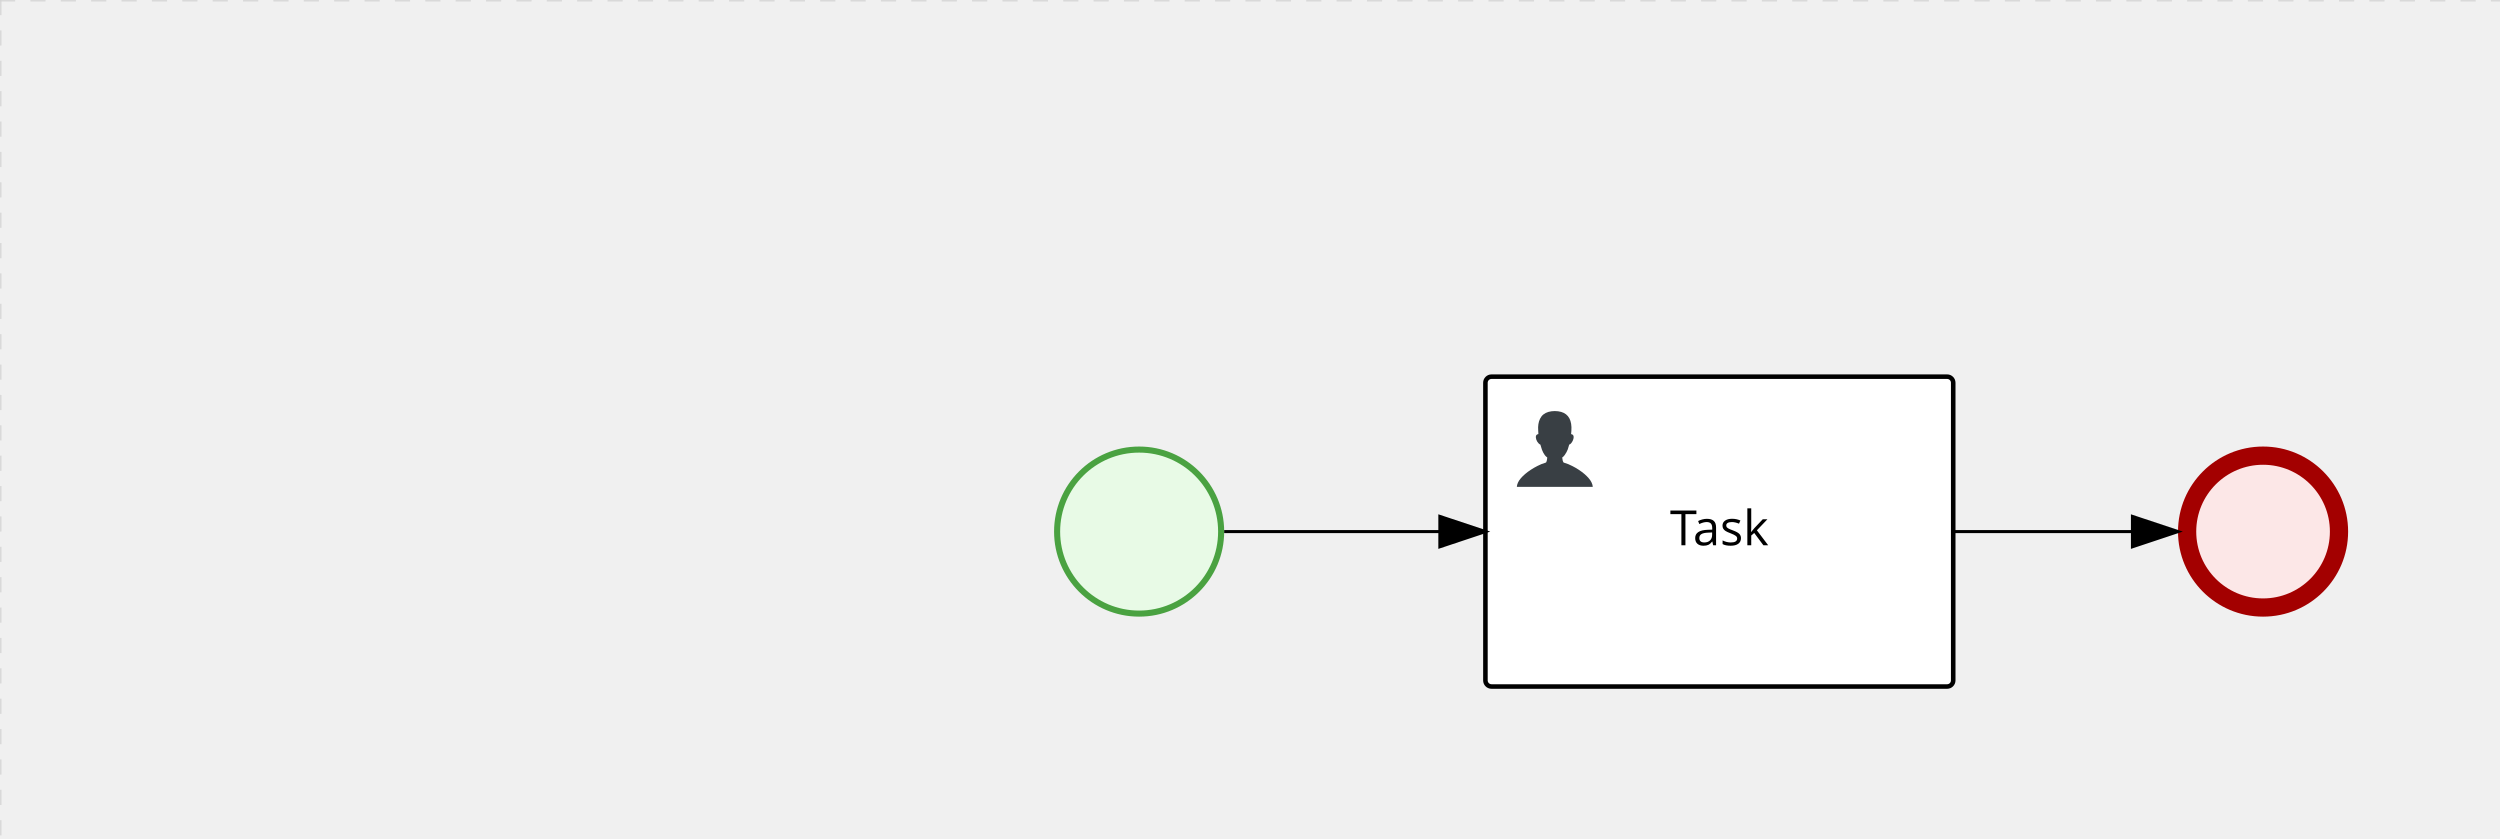
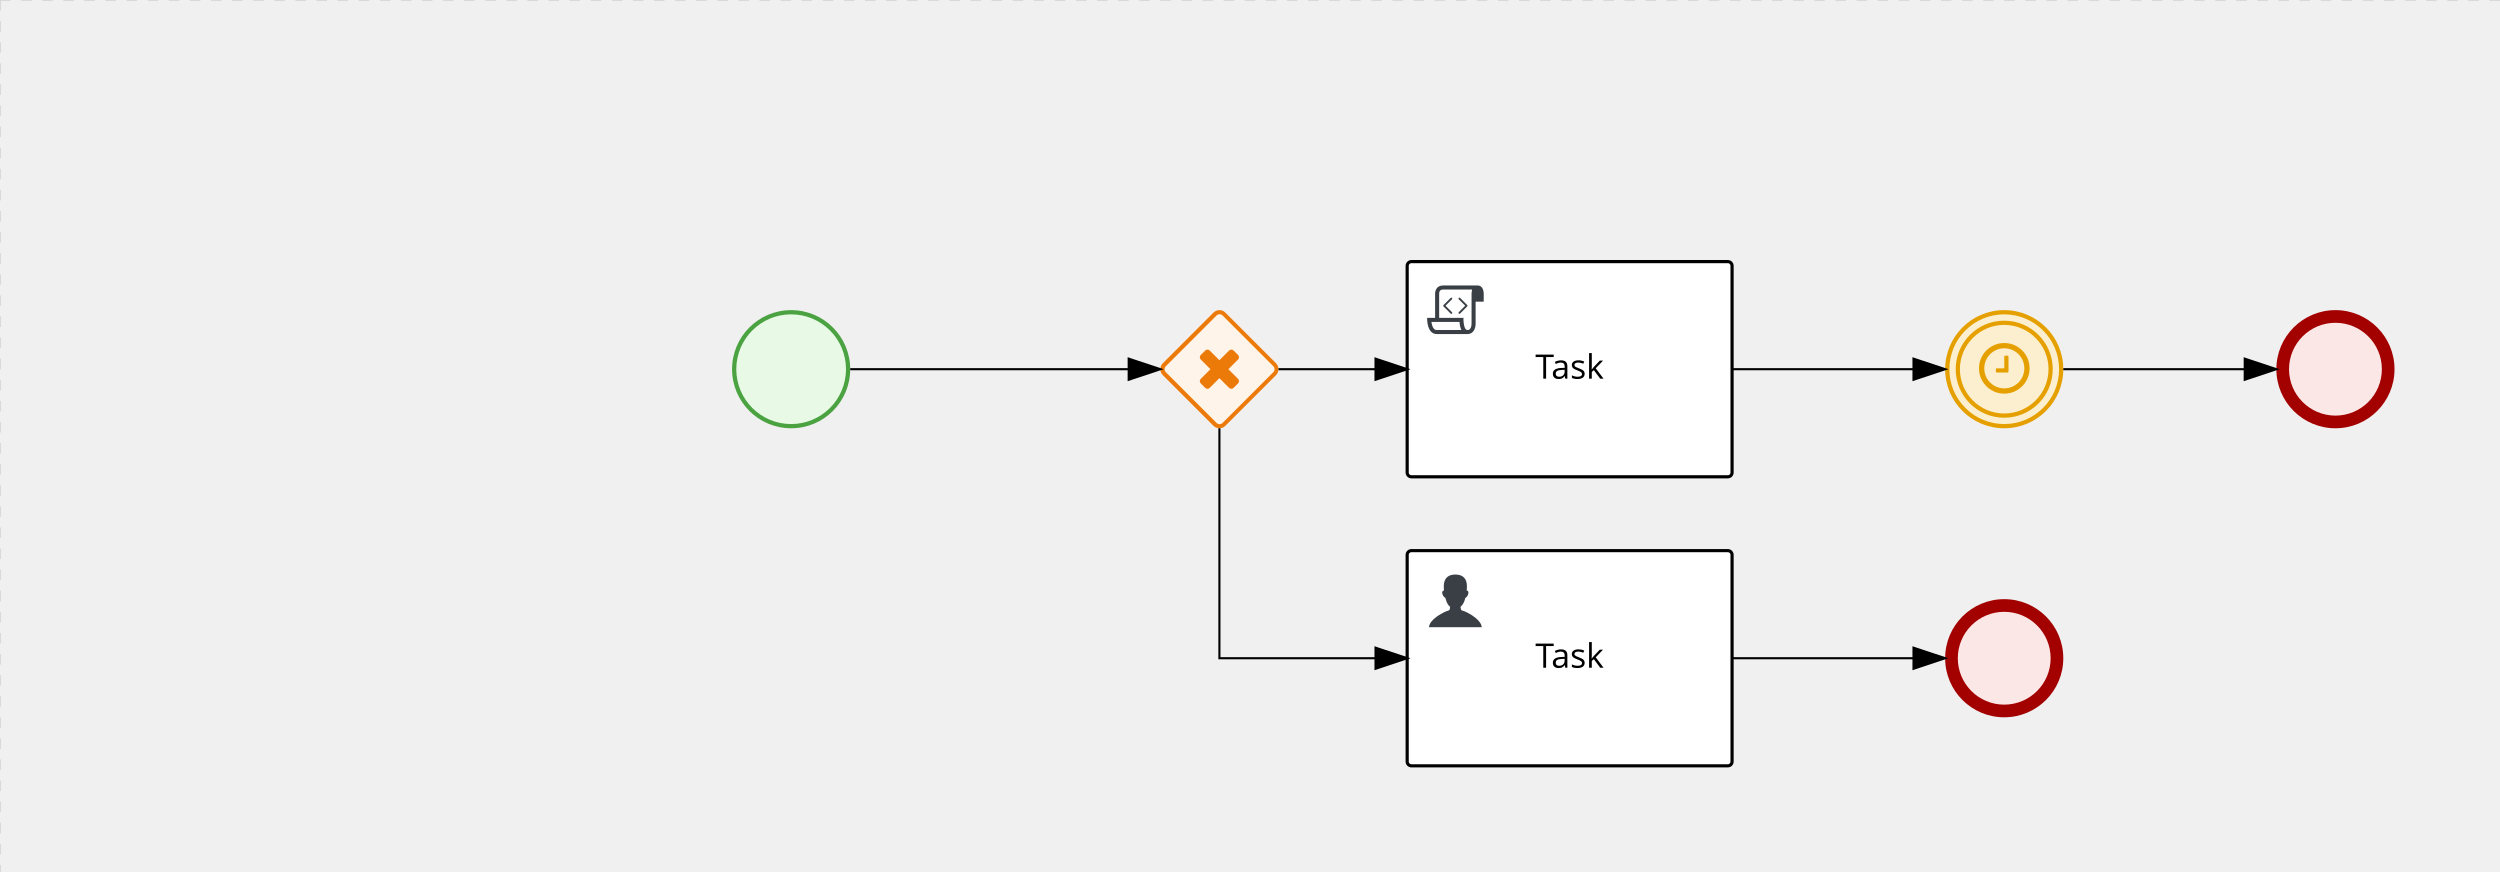
- <svg xmlns="http://www.w3.org/2000/svg" version="1.1" width="823" height="276" viewBox="0 0 823 276">
+ <svg xmlns="http://www.w3.org/2000/svg" version="1.1" width="1185" height="413" viewBox="0 0 1185 413">
  <defs />
  <g transform="matrix(1,0,0,1,0,0)">
    <g>
      <g>
        <g>
          <path fill="none" stroke="#d3d3d3" paint-order="fill stroke markers" d=" M 0 0 L 1200 0" stroke-miterlimit="10" stroke-opacity="0.8" stroke-dasharray="5" />
        </g>
        <g>
          <path fill="none" stroke="#d3d3d3" paint-order="fill stroke markers" d=" M 0 0 L 0 800" stroke-miterlimit="10" stroke-opacity="0.8" stroke-dasharray="5" />
        </g>
      </g>
-       <g id="_C2B6235C-AFEC-4DF3-8B21-1BFF99330D2C" bpmn2nodeid="_C2B6235C-AFEC-4DF3-8B21-1BFF99330D2C" transform="matrix(1,0,0,1,717,147)">
+       <g id="_E79AF376-5D8F-438B-ADC2-25A0048174DA" bpmn2nodeid="_E79AF376-5D8F-438B-ADC2-25A0048174DA" transform="matrix(1,0,0,1,550,147)">
+         <g>
+           <path fill="none" stroke="none" />
+         </g>
+         <g transform="matrix(0.125,0,0,0.125,0,0)">
+           <g transform="matrix(1,0,0,1,0,0)">
+             <path fill="#fef4ea" stroke="none" id="_E79AF376-5D8F-438B-ADC2-25A0048174DA?shapeType=BACKGROUND" paint-order="stroke fill markers" d=" M 0 0 M 224.4 4.3 C 216.4 4.3 208.4 7.3 202.3 13.4 L 13.5 202.2 C 1.3 214.4 1.3 234.2 13.5 246.4 L 202.2 435.1 C 208.3 441.2 216.4 444.2 224.3 444.2 C 232.2 444.2 240.3 441.2 246.4 435.1 L 435.1 246.4 C 447.3 234.2 447.3 214.4 435.1 202.2 L 246.5 13.4 C 240.4 7.3 232.4 4.3 224.4 4.3 L 224.4 4.3 Z" />
+           </g>
+           <g>
+             <g transform="matrix(1,0,0,1,0,0)">
+               <g transform="matrix(1,0,0,1,0,0)">
+                 <path fill="#ec7a08" stroke="none" id="_E79AF376-5D8F-438B-ADC2-25A0048174DA?shapeType=BORDER&amp;renderType=FILL" paint-order="stroke fill markers" d=" M 0 0 M 20.8 212.7 L 213.3 20.2 C 219.6 13.9 229.7 13.9 235.9 20.2 L 428.4 212.7 C 434.7 219 434.7 229.1 428.4 235.3 L 235.9 427.8 C 229.6 434.1 219.5 434.1 213.3 427.8 L 20.8 235.3 C 14.5 229.1 14.5 218.9 20.8 212.7 L 20.8 212.7 Z M 0 0 M 0 224 C 0 232.1 3.1 240.3 9.3 246.5 L 201.5 438.7 C 213.9 451.1 234.1 451.1 246.5 438.7 L 438.7 246.5 C 444.9 240.3 448 232.1 448 224 C 448 215.9 444.9 207.7 438.7 201.5 L 246.5 9.3 C 234.1 -3.1 213.9 -3.1 201.5 9.3 L 9.3 201.5 C 3.1 207.7 0 215.9 0 224 L 0 224 Z" />
+               </g>
+             </g>
+           </g>
+           <g>
+             <g transform="matrix(1,0,0,1,0,0)">
+               <g transform="matrix(1,0,0,1,0,0)">
+                 <path fill="#ec7a08" stroke="none" id="_E79AF376-5D8F-438B-ADC2-25A0048174DAundefined" paint-order="stroke fill markers" d=" M 0 0 M 298.2 269.2 C 298.2 272.6 297.1 275.3 294.7 277.7 L 277.7 294.7 C 275.3 297.1 272.6 298.2 269.2 298.2 C 265.8 298.2 263.1 297.1 260.7 294.7 L 224 258 L 187.2 294.8 C 184.8 297.2 182.1 298.3 178.7 298.3 C 175.3 298.3 172.6 297.2 170.2 294.8 L 153.2 277.8 C 150.8 275.4 149.7 272.7 149.7 269.3 C 149.7 265.9 150.8 263.2 153.2 260.8 L 190 224 L 153.2 187.2 C 150.8 184.8 149.7 182 149.7 178.7 C 149.7 175.3 150.8 172.5 153.2 170.2 L 170.2 153.2 C 172.6 150.8 175.3 149.7 178.7 149.7 C 182.1 149.7 184.8 150.8 187.2 153.2 L 224 190 L 260.8 153.2 C 263.2 150.8 265.9 149.7 269.3 149.7 C 272.7 149.7 275.4 150.8 277.8 153.2 L 294.8 170.2 C 297.2 172.5 298.3 175.3 298.3 178.7 C 298.3 182 297.2 184.8 294.8 187.2 L 258 224 L 294.8 260.8 C 297.1 263.1 298.2 265.9 298.2 269.2 Z" />
+               </g>
+             </g>
+           </g>
+         </g>
+         <g transform="matrix(1,0,0,1,28,61)" />
+       </g>
+       <g id="_C2B6235C-AFEC-4DF3-8B21-1BFF99330D2C" bpmn2nodeid="_C2B6235C-AFEC-4DF3-8B21-1BFF99330D2C" transform="matrix(1,0,0,1,922,284)">
        <g>
          <path fill="none" stroke="none" />
        </g>
        <g transform="matrix(0.125,0,0,0.125,0,0)">
          <g transform="matrix(1,0,0,1,0,0)">
            <path fill="#fce7e7" stroke="none" id="_C2B6235C-AFEC-4DF3-8B21-1BFF99330D2C?shapeType=BACKGROUND" paint-order="stroke fill markers" d=" M 0 0 M 444 224 C 444 263.9 434.2 300.8 414.4 334.5 C 394.7 368.2 368 394.9 334.4 414.5 C 300.8 434.1 263.9 444 224 444 C 184.1 444 147.2 434.2 113.5 414.4 C 79.8 394.7 53.1 368 33.5 334.4 C 13.9 300.8 4 263.9 4 224 C 4 184.1 13.8 147.2 33.6 113.5 C 53.4 79.8 80.1 53.1 113.6 33.5 C 147.1 13.9 184.1 4 224 4 C 263.9 4 300.8 13.8 334.5 33.6 C 368.2 53.4 394.9 80.1 414.5 113.6 C 434.1 147.1 444 184.1 444 224 Z" />
          </g>
          <g>
            <g transform="matrix(1,0,0,1,0,0)">
              <g transform="matrix(1,0,0,1,0,0)">
                <path fill="#a30000" stroke="none" id="_C2B6235C-AFEC-4DF3-8B21-1BFF99330D2C?shapeType=BORDER&amp;renderType=FILL" paint-order="stroke fill markers" d=" M 0 0 M 224 0 C 100.3 0 0 100.3 0 224 C 0 347.7 100.3 448 224 448 C 347.7 448 448 347.7 448 224 C 448 100.3 347.7 0 224 0 Z M 0 0 M 224 400 C 126.8 400 48 321.2 48 224 C 48 126.8 126.8 48 224 48 C 321.2 48 400 126.8 400 224 C 400 321.2 321.2 400 224 400 Z" />
              </g>
            </g>
          </g>
        </g>
        <g transform="matrix(1,0,0,1,28,61)" />
      </g>
-       <g id="_50C59AC2-C6F0-4DF7-BBD5-533DC545992A" bpmn2nodeid="_50C59AC2-C6F0-4DF7-BBD5-533DC545992A" transform="matrix(1,0,0,1,489,124)">
+       <g id="_7B3E3BA5-DE9B-45AA-8236-7DFBEB090CE9" bpmn2nodeid="_7B3E3BA5-DE9B-45AA-8236-7DFBEB090CE9" transform="matrix(1,0,0,1,667,124)">
+         <g>
+           <path fill="none" stroke="none" />
+         </g>
+         <g transform="matrix(1,0,0,1,0,0)">
+           <path fill="#ffffff" stroke="none" id="_7B3E3BA5-DE9B-45AA-8236-7DFBEB090CE9?shapeType=BACKGROUND" paint-order="stroke fill markers" d=" M 2 0 L 152 0 L 152 0 A 2 2 0 0 1 154 2 L 154 100 L 154 100 A 2 2 0 0 1 152 102 L 2 102 L 2 102 A 2 2 0 0 1 0 100 L 0 2 L 0 2 A 2 2 0 0 1 2 0 Z" />
+         </g>
+         <g transform="matrix(1,0,0,1,0,0)">
+           <path fill="none" stroke="#000000" id="_7B3E3BA5-DE9B-45AA-8236-7DFBEB090CE9?shapeType=BORDER&amp;renderType=STROKE" paint-order="fill stroke markers" d=" M 2 0 L 152 0 L 152 0 A 2 2 0 0 1 154 2 L 154 100 L 154 100 A 2 2 0 0 1 152 102 L 2 102 L 2 102 A 2 2 0 0 1 0 100 L 0 2 L 0 2 A 2 2 0 0 1 2 0 Z" stroke-miterlimit="10" stroke-width="1.5" stroke-dasharray="" />
+         </g>
+         <g>
+           <g transform="matrix(0.06,0,0,0.06,9.4,9.4)">
+             <g transform="matrix(1,0,0,1,0,0)">
+               <path fill="#393f44" stroke="none" id="_7B3E3BA5-DE9B-45AA-8236-7DFBEB090CE9undefined" paint-order="stroke fill markers" d=" M 0 0 M 197.3 130.2 C 194.4 127.3 189.6 127.3 186.7 130.2 L 130.2 186.7 C 127.3 189.6 127.3 194.4 130.2 197.3 L 186.7 253.8 C 188.1 255.3 190.1 256 192 256 C 193.9 256 195.9 255.3 197.3 253.7 C 200.2 250.8 200.2 246 197.3 243.1 L 146.2 192 L 197.3 140.8 C 200.2 137.9 200.2 133.1 197.3 130.2 Z" />
+             </g>
+             <g transform="matrix(1,0,0,1,0,0)">
+               <path fill="#393f44" stroke="none" id="_7B3E3BA5-DE9B-45AA-8236-7DFBEB090CE9undefined" paint-order="stroke fill markers" d=" M 0 0 M 261.3 130.2 C 258.4 127.3 253.6 127.3 250.7 130.2 C 247.8 133.1 247.8 137.9 250.7 140.8 L 301.8 191.9 L 250.7 243 C 247.8 245.9 247.8 250.7 250.7 253.6 C 252.1 255.3 254.1 256 256 256 C 257.9 256 259.9 255.3 261.3 253.8 L 317.8 197.3 C 320.7 194.4 320.7 189.6 317.8 186.7 L 261.3 130.2 Z" />
+             </g>
+             <g transform="matrix(1,0,0,1,0,0)">
+               <path fill="#393f44" stroke="none" id="_7B3E3BA5-DE9B-45AA-8236-7DFBEB090CE9undefined" paint-order="stroke fill markers" d=" M 0 0 M 400 32 C 400 32 152.8 32 128 32 C 62 32 64 96 64 96 L 64 288 L 1 288 C 1 288 -4 416 78 416 L 320 416 C 368 416 384 368 384 336 C 384 314.2 384 224.4 384 160 L 448 160 L 448 96 C 448 96 449 32 400 32 Z M 0 0 M 78 383.9 C 68.5 383.9 61.6 381.1 55.5 374.9 C 43.4 362.4 37.5 339.6 34.9 320 L 256.9 320 C 257.1 322.7 257.3 325.4 257.6 328.2 C 260 351.6 264.7 370.1 271.9 383.9 L 78 383.9 L 78 383.9 Z M 0 0 M 352 336 C 352 345.9 349.6 360.3 342.9 371 C 337.2 380.1 330.4 384 320 384 C 285 384 288 288 288 288 L 96 288 L 96 96 L 96 95.9 L 96 95.1 C 96 90.6 97.6 78.3 104.7 71.2 C 106.5 69.4 111.9 64 128 64 L 356.5 64 C 354.4 72.8 352.8 81.8 352.2 89.9 C 352.2 90.5 352.1 91.1 352.1 91.7 C 352.1 92 352.1 92.3 352.1 92.6 C 352 94.8 352 96 352 96 L 352 160 L 352 336 Z" />
+             </g>
+           </g>
+         </g>
+         <g transform="matrix(1,0,0,1,60.75,43.5)">
+           <text fill="#000000" stroke="none" font-family="Open Sans" font-size="12pt" font-style="normal" font-weight="normal" text-decoration="normal" x="16.25" y="12" text-anchor="middle" dominant-baseline="alphabetic">Task</text>
+         </g>
+       </g>
+       <g id="_50C59AC2-C6F0-4DF7-BBD5-533DC545992A" bpmn2nodeid="_50C59AC2-C6F0-4DF7-BBD5-533DC545992A" transform="matrix(1,0,0,1,667,261)">
        <g>
          <path fill="none" stroke="none" />
        </g>
        <g transform="matrix(1,0,0,1,0,0)">
          <path fill="#ffffff" stroke="none" id="_50C59AC2-C6F0-4DF7-BBD5-533DC545992A?shapeType=BACKGROUND" paint-order="stroke fill markers" d=" M 2 0 L 152 0 L 152 0 A 2 2 0 0 1 154 2 L 154 100 L 154 100 A 2 2 0 0 1 152 102 L 2 102 L 2 102 A 2 2 0 0 1 0 100 L 0 2 L 0 2 A 2 2 0 0 1 2 0 Z" />
        </g>
        <g transform="matrix(1,0,0,1,0,0)">
          <path fill="none" stroke="rgb(0,0,0)" id="_50C59AC2-C6F0-4DF7-BBD5-533DC545992A?shapeType=BORDER&amp;renderType=STROKE" paint-order="fill stroke markers" d=" M 2 0 L 152 0 L 152 0 A 2 2 0 0 1 154 2 L 154 100 L 154 100 A 2 2 0 0 1 152 102 L 2 102 L 2 102 A 2 2 0 0 1 0 100 L 0 2 L 0 2 A 2 2 0 0 1 2 0 Z" stroke-miterlimit="10" stroke-width="1.5" stroke-dasharray="" />
        </g>
        <g>
          <g transform="matrix(0.06,0,0,0.06,9.4,9.4)">
            <g transform="matrix(1,0,0,1,0,0)">
              <path fill="#393f44" stroke="none" id="_50C59AC2-C6F0-4DF7-BBD5-533DC545992Aundefined" paint-order="stroke fill markers" d=" M 0 0 M 16 445.21 C 16 440.869 18.784 431.129 22.001 424.217 C 35.768 394.64 77.283 359.28 129 333.084 C 144.516 325.224 157.347 319.964 167.807 317.174 C 171.932 316.074 175.729 314.414 176.525 313.363 C 178.894 310.234 180.914 302.908 181.727 294.5 L 182.5 286.5 L 178.507 283.455 C 166.303 274.146 154.284 251.678 148.04 226.5 C 145.611 216.707 145.056 215.462 142.984 215.158 C 141.703 214.97 138.083 212.243 134.939 209.099 C 123.233 197.393 116.891 177.376 121.44 166.49 C 123.002 162.751 128.155 159.01 131.75 159.004 C 134.448 159 134.471 158.603 132.914 138.788 C 130.927 113.496 134.279 92.265 143.132 74.076 C 152.232 55.38 167.569 42.882 189.049 36.66 C 210.203 30.532 237.797 30.532 258.951 36.66 C 300.042 48.563 318.958 83.806 314.955 141 C 314.32 150.075 313.624 157.788 313.409 158.14 C 313.194 158.493 314.575 159.073 316.479 159.43 C 328.929 161.766 330.986 177.018 321.496 196.621 C 316.903 206.109 309.357 214.508 304.817 215.185 C 303.023 215.453 302.293 217.146 299.943 226.5 C 296.659 239.567 294.474 245.305 287.948 257.995 C 282.491 268.606 273.035 281.109 268.108 284.229 L 264.871 286.278 L 265.518 292.889 C 266.345 301.33 268.639 309.871 270.877 312.837 C 272.067 314.415 275.002 315.79 280.063 317.139 C 291.069 320.075 303.617 325.274 321 334.102 C 369.815 358.891 410.848 393.758 425.032 422.5 C 429.07 430.682 432 440.232 432 445.21 L 432 448 L 224 448 L 16 448 L 16 445.21 Z" />
            </g>
          </g>
        </g>
        <g transform="matrix(1,0,0,1,4.04,13.68)">
          <g transform="matrix(0.04,0,0,0.04,63.36,69.12)">
            <g transform="matrix(1,0,0,1,0,0)">
              <path fill="none" stroke="none" />
            </g>
            <g transform="matrix(1,0,0,1,0,0)">
              <path fill="none" stroke="none" />
            </g>
          </g>
        </g>
        <g transform="matrix(1,0,0,1,60.75,43.5)">
          <text fill="#000000" stroke="none" font-family="Open Sans" font-size="12pt" font-style="normal" font-weight="normal" text-decoration="normal" x="16.25" y="12" text-anchor="middle" dominant-baseline="alphabetic">Task</text>
        </g>
      </g>
      <g id="_3E3BD637-BDF9-4279-B0A3-CA8A16DE4DFE" bpmn2nodeid="_3E3BD637-BDF9-4279-B0A3-CA8A16DE4DFE" transform="matrix(1,0,0,1,347,147)">
        <g>
          <path fill="none" stroke="none" />
        </g>
        <g transform="matrix(0.125,0,0,0.125,0,0)">
          <g transform="matrix(1,0,0,1,0,0)">
            <path fill="#e8fae6" stroke="none" id="_3E3BD637-BDF9-4279-B0A3-CA8A16DE4DFE?shapeType=BACKGROUND" paint-order="stroke fill markers" d=" M 0 0 M 444 224 C 444 263.9 434.2 300.8 414.4 334.5 C 394.7 368.2 368 394.9 334.4 414.5 C 300.8 434.1 263.9 444 224 444 C 184.1 444 147.2 434.2 113.5 414.4 C 79.8 394.7 53.1 368 33.5 334.4 C 13.9 300.8 4 263.9 4 224 C 4 184.1 13.8 147.2 33.6 113.5 C 53.4 79.8 80.1 53.1 113.6 33.5 C 147.1 13.9 184.1 4 224 4 C 263.9 4 300.8 13.8 334.5 33.6 C 368.2 53.4 394.9 80.1 414.5 113.6 C 434.1 147.1 444 184.1 444 224 Z" />
          </g>
          <g>
            <g transform="matrix(1,0,0,1,0,0)">
              <g transform="matrix(1,0,0,1,0,0)">
                <path fill="#4aa241" stroke="none" id="_3E3BD637-BDF9-4279-B0A3-CA8A16DE4DFE?shapeType=BORDER&amp;renderType=FILL" paint-order="stroke fill markers" d=" M 0 0 M 224 0 C 100.3 0 0 100.3 0 224 C 0 347.7 100.3 448 224 448 C 347.7 448 448 347.7 448 224 C 448 100.3 347.7 0 224 0 Z M 0 0 M 224 432 C 109.1 432 16 338.9 16 224 C 16 109.1 109.1 16 224 16 C 338.9 16 432 109.1 432 224 C 432 338.9 338.9 432 224 432 Z" />
              </g>
            </g>
          </g>
        </g>
        <g transform="matrix(1,0,0,1,28,61)" />
      </g>
+       <g id="_E8BF60DE-BC9B-4120-A367-7D71CD78E1B3" bpmn2nodeid="_E8BF60DE-BC9B-4120-A367-7D71CD78E1B3" transform="matrix(1,0,0,1,922,147)">
+         <g>
+           <path fill="none" stroke="none" />
+         </g>
+         <g transform="matrix(0.125,0,0,0.125,0,0)">
+           <g transform="matrix(1,0,0,1,0,0)">
+             <path fill="#fbefcf" stroke="none" id="_E8BF60DE-BC9B-4120-A367-7D71CD78E1B3?shapeType=BACKGROUND" paint-order="stroke fill markers" d=" M 0 0 M 444 224 C 444 263.9 434.2 300.8 414.4 334.5 C 394.7 368.2 368 394.9 334.4 414.5 C 300.8 434.1 263.9 444 224 444 C 184.1 444 147.2 434.2 113.5 414.4 C 79.8 394.7 53.1 368 33.5 334.4 C 13.9 300.8 4 263.9 4 224 C 4 184.1 13.8 147.2 33.6 113.5 C 53.4 79.8 80.1 53.1 113.6 33.5 C 147.1 13.9 184.1 4 224 4 C 263.9 4 300.8 13.8 334.5 33.6 C 368.2 53.4 394.9 80.1 414.5 113.6 C 434.1 147.1 444 184.1 444 224 Z" />
+           </g>
+           <g>
+             <g transform="matrix(1,0,0,1,0,0)">
+               <g transform="matrix(1,0,0,1,0,0)">
+                 <path fill="#e5a000" stroke="none" id="_E8BF60DE-BC9B-4120-A367-7D71CD78E1B3?shapeType=BORDER&amp;renderType=FILL" paint-order="stroke fill markers" d=" M 0 0 M 224 408 C 122.5 408 40 325.5 40 224 C 40 122.5 122.5 40 224 40 C 325.5 40 408 122.5 408 224 C 408 325.5 325.5 408 224 408 Z M 0 0 M 224 56 C 131.4 56 56 131.4 56 224 C 56 316.6 131.4 392 224 392 C 316.6 392 392 316.6 392 224 C 392 131.4 316.6 56 224 56 Z M 0 0 M 224 16 C 252.1 16 279.3 21.5 305 32.3 C 329.8 42.8 352 57.8 371.1 76.9 C 390.2 96 405.2 118.3 415.7 143 C 426.5 168.6 432 195.9 432 224 C 432 252.1 426.5 279.3 415.7 305 C 405.2 329.8 390.2 352 371.1 371.1 C 352 390.2 329.7 405.2 305 415.7 C 279.4 426.5 252.1 432 224 432 C 195.9 432 168.7 426.5 143 415.7 C 118.2 405.2 96 390.2 76.9 371.1 C 57.8 352 42.8 329.7 32.3 305 C 21.5 279.3 16 252.1 16 224 C 16 195.9 21.5 168.7 32.3 143 C 42.8 118.2 57.8 96 76.9 76.9 C 96 57.8 118.3 42.8 143 32.3 C 168.7 21.5 195.9 16 224 16 M 224 0 C 100.3 0 0 100.3 0 224 C 0 347.7 100.3 448 224 448 C 347.7 448 448 347.7 448 224 C 448 100.3 347.7 0 224 0 L 224 0 Z" />
+               </g>
+             </g>
+           </g>
+           <g>
+             <g transform="matrix(1,0,0,1,0,0)">
+               <g transform="matrix(1,0,0,1,0,0)">
+                 <path fill="#e5a000" stroke="none" id="_E8BF60DE-BC9B-4120-A367-7D71CD78E1B3undefined" paint-order="stroke fill markers" d=" M 0 0 M 240.2 176.7 L 240.2 232.7 C 240.2 233.9 239.8 234.8 239.1 235.6 C 238.4 236.4 237.4 236.7 236.2 236.7 L 196.2 236.7 C 195 236.7 194.1 236.3 193.3 235.6 C 192.5 234.9 192.2 233.9 192.2 232.7 L 192.2 224.7 C 192.2 223.5 192.6 222.6 193.3 221.8 C 194 221 195 220.7 196.2 220.7 L 224.2 220.7 L 224.2 176.7 C 224.2 175.5 224.6 174.6 225.3 173.8 C 226 173 227 172.7 228.2 172.7 L 236.2 172.7 C 237.3 172.7 238.3 173.1 239.1 173.8 C 239.9 174.5 240.2 175.5 240.2 176.7 Z M 0 0 M 300.2 220.7 C 300.2 206.9 296.8 194.2 290.1 182.6 C 283.3 171 274.1 161.7 262.5 154.9 C 250.8 148.1 238.1 144.7 224.3 144.7 C 210.5 144.7 197.8 148.1 186.2 154.9 C 174.6 161.7 165.4 170.9 158.6 182.5 C 151.8 194.1 148.4 206.9 148.4 220.7 C 148.4 234.5 151.8 247.2 158.5 258.8 C 165.3 270.4 174.6 279.7 186.2 286.5 C 197.8 293.3 210.5 296.7 224.3 296.7 C 238.1 296.7 250.8 293.3 262.4 286.5 C 274 279.7 283.3 270.5 290 258.9 C 296.8 247.2 300.2 234.5 300.2 220.7 Z M 0 0 M 320.2 220.7 C 320.2 238.1 315.9 254.2 307.3 268.9 C 298.7 283.6 287.1 295.3 272.4 303.8 C 257.7 312.4 241.6 316.7 224.2 316.7 C 206.8 316.7 190.7 312.4 176 303.8 C 161.3 295.2 149.7 283.6 141.1 268.9 C 132.5 254.2 128.3 238.1 128.3 220.7 C 128.3 203.3 132.6 187.2 141.2 172.5 C 149.8 157.8 161.4 146.1 176.1 137.5 C 190.8 128.9 206.9 124.7 224.3 124.7 C 241.7 124.7 257.8 129 272.5 137.6 C 287.2 146.2 298.9 157.9 307.4 172.5 C 316 187.2 320.2 203.3 320.2 220.7 Z" />
+               </g>
+             </g>
+           </g>
+         </g>
+         <g transform="matrix(1,0,0,1,28,61)" />
+       </g>
      <g id="_844DAF7F-E7A7-4320-9A94-21F22867032E" bpmn2nodeid="_844DAF7F-E7A7-4320-9A94-21F22867032E">
        <g>
-           <path fill="none" stroke="#000000" paint-order="fill stroke markers" d=" M 403 175 L 474 175" stroke-miterlimit="10" stroke-dasharray="" />
+           <path fill="none" stroke="#000000" paint-order="fill stroke markers" d=" M 403 175 L 535 175" stroke-miterlimit="10" stroke-dasharray="" />
        </g>
        <g transform="matrix(1,0,0,1,403,175)" />
-         <g transform="matrix(6.123233995736766e-17,1,-1,6.123233995736766e-17,489,170)">
+         <g transform="matrix(6.123233995736766e-17,1,-1,6.123233995736766e-17,550,170)">
          <path fill="#000000" stroke="#000000" paint-order="fill stroke markers" d=" M 10 15 L 0 15 L 5 0 Z" stroke-miterlimit="10" stroke-dasharray="" />
        </g>
        <g transform="matrix(1,0,0,1,403,165)" />
      </g>
+       <g id="_1D33463B-E612-41D6-A6B3-EB128909D95F" bpmn2nodeid="_1D33463B-E612-41D6-A6B3-EB128909D95F">
+         <g>
+           <path fill="none" stroke="#000000" paint-order="fill stroke markers" d=" M 606 175 L 652 175" stroke-miterlimit="10" stroke-dasharray="" />
+         </g>
+         <g transform="matrix(1,0,0,1,606,175)" />
+         <g transform="matrix(6.123233995736766e-17,1,-1,6.123233995736766e-17,667,170)">
+           <path fill="#000000" stroke="#000000" paint-order="fill stroke markers" d=" M 10 15 L 0 15 L 5 0 Z" stroke-miterlimit="10" stroke-dasharray="" />
+         </g>
+         <g transform="matrix(1,0,0,1,606,165)" />
+       </g>
+       <g id="_532D516D-3286-4797-B988-C8EAFB792F31" bpmn2nodeid="_532D516D-3286-4797-B988-C8EAFB792F31">
+         <g>
+           <path fill="none" stroke="#000000" paint-order="fill stroke markers" d=" M 821 175 L 907 175" stroke-miterlimit="10" stroke-dasharray="" />
+         </g>
+         <g transform="matrix(1,0,0,1,821,175)" />
+         <g transform="matrix(6.123233995736766e-17,1,-1,6.123233995736766e-17,922,170)">
+           <path fill="#000000" stroke="#000000" paint-order="fill stroke markers" d=" M 10 15 L 0 15 L 5 0 Z" stroke-miterlimit="10" stroke-dasharray="" />
+         </g>
+         <g transform="matrix(1,0,0,1,821,165)" />
+       </g>
+       <g id="_3DEF6E64-5B4E-4DAB-ADC1-046B3FFC8A1C" bpmn2nodeid="_3DEF6E64-5B4E-4DAB-ADC1-046B3FFC8A1C">
+         <g>
+           <path fill="none" stroke="#000000" paint-order="fill stroke markers" d=" M 578 203 L 578 312 L 652 312" stroke-miterlimit="10" stroke-dasharray="" />
+         </g>
+         <g transform="matrix(1,0,0,1,578,203)" />
+         <g transform="matrix(6.123233995736766e-17,1,-1,6.123233995736766e-17,667,307)">
+           <path fill="#000000" stroke="#000000" paint-order="fill stroke markers" d=" M 10 15 L 0 15 L 5 0 Z" stroke-miterlimit="10" stroke-dasharray="" />
+         </g>
+         <g transform="matrix(1,0,0,1,588,257.5)" />
+       </g>
      <g id="_555BF9D6-1D5D-49CC-AB0F-936ACA249CB6" bpmn2nodeid="_555BF9D6-1D5D-49CC-AB0F-936ACA249CB6">
        <g>
-           <path fill="none" stroke="#000000" paint-order="fill stroke markers" d=" M 643 175 L 702 175" stroke-miterlimit="10" stroke-dasharray="" />
-         </g>
-         <g transform="matrix(1,0,0,1,643,175)" />
-         <g transform="matrix(6.123233995736766e-17,1,-1,6.123233995736766e-17,717,170)">
-           <path fill="#000000" stroke="#000000" paint-order="fill stroke markers" d=" M 10 15 L 0 15 L 5 0 Z" stroke-miterlimit="10" stroke-dasharray="" />
-         </g>
-         <g transform="matrix(1,0,0,1,643,165)" />
-       </g>
-       <g transform="matrix(1,0,0,1,717,147)" />
+           <path fill="none" stroke="#000000" paint-order="fill stroke markers" d=" M 821 312 L 907 312" stroke-miterlimit="10" stroke-dasharray="" />
+         </g>
+         <g transform="matrix(1,0,0,1,821,312)" />
+         <g transform="matrix(6.123233995736766e-17,1,-1,6.123233995736766e-17,922,307)">
+           <path fill="#000000" stroke="#000000" paint-order="fill stroke markers" d=" M 10 15 L 0 15 L 5 0 Z" stroke-miterlimit="10" stroke-dasharray="" />
+         </g>
+         <g transform="matrix(1,0,0,1,821,302)" />
+       </g>
+       <g transform="matrix(1,0,0,1,550,147)" />
+       <g transform="matrix(1,0,0,1,922,284)" />
+       <g transform="matrix(1,0,0,1,667,124)" />
+       <g transform="matrix(1,0,0,1,667,261)" />
      <g transform="matrix(1,0,0,1,347,147)" />
-       <g transform="matrix(1,0,0,1,489,124)" />
+       <g transform="matrix(1,0,0,1,922,147)" />
+       <g id="_10E76A8A-E987-463D-8F41-CABB32E57B42" bpmn2nodeid="_10E76A8A-E987-463D-8F41-CABB32E57B42" transform="matrix(1,0,0,1,1079,147)">
+         <g>
+           <path fill="none" stroke="none" />
+         </g>
+         <g transform="matrix(0.125,0,0,0.125,0,0)">
+           <g transform="matrix(1,0,0,1,0,0)">
+             <path fill="#fce7e7" stroke="none" id="_10E76A8A-E987-463D-8F41-CABB32E57B42?shapeType=BACKGROUND" paint-order="stroke fill markers" d=" M 0 0 M 444 224 C 444 263.9 434.2 300.8 414.4 334.5 C 394.7 368.2 368 394.9 334.4 414.5 C 300.8 434.1 263.9 444 224 444 C 184.1 444 147.2 434.2 113.5 414.4 C 79.8 394.7 53.1 368 33.5 334.4 C 13.9 300.8 4 263.9 4 224 C 4 184.1 13.8 147.2 33.6 113.5 C 53.4 79.8 80.1 53.1 113.6 33.5 C 147.1 13.9 184.1 4 224 4 C 263.9 4 300.8 13.8 334.5 33.6 C 368.2 53.4 394.9 80.1 414.5 113.6 C 434.1 147.1 444 184.1 444 224 Z" />
+           </g>
+           <g>
+             <g transform="matrix(1,0,0,1,0,0)">
+               <g transform="matrix(1,0,0,1,0,0)">
+                 <path fill="rgb(163,0,0)" stroke="none" id="_10E76A8A-E987-463D-8F41-CABB32E57B42?shapeType=BORDER&amp;renderType=FILL" paint-order="stroke fill markers" d=" M 0 0 M 224 0 C 100.3 0 0 100.3 0 224 C 0 347.7 100.3 448 224 448 C 347.7 448 448 347.7 448 224 C 448 100.3 347.7 0 224 0 Z M 0 0 M 224 400 C 126.8 400 48 321.2 48 224 C 48 126.8 126.8 48 224 48 C 321.2 48 400 126.8 400 224 C 400 321.2 321.2 400 224 400 Z" />
+               </g>
+             </g>
+           </g>
+         </g>
+         <g transform="matrix(1,0,0,1,28,61)" />
+       </g>
+       <g id="_FD307694-C1FB-4572-B732-D7BDB72EC27D" bpmn2nodeid="_FD307694-C1FB-4572-B732-D7BDB72EC27D">
+         <g>
+           <path fill="none" stroke="#000000" paint-order="fill stroke markers" d=" M 978 175 L 1064 175" stroke-miterlimit="10" stroke-dasharray="" />
+         </g>
+         <g transform="matrix(1,0,0,1,978,175)" />
+         <g transform="matrix(6.123233995736766e-17,1,-1,6.123233995736766e-17,1079,170)">
+           <path fill="#000000" stroke="#000000" paint-order="fill stroke markers" d=" M 10 15 L 0 15 L 5 0 Z" stroke-miterlimit="10" stroke-dasharray="" />
+         </g>
+         <g transform="matrix(1,0,0,1,978,165)" />
+       </g>
+       <g transform="matrix(1,0,0,1,1079,147)" />
    </g>
  </g>
</svg>
